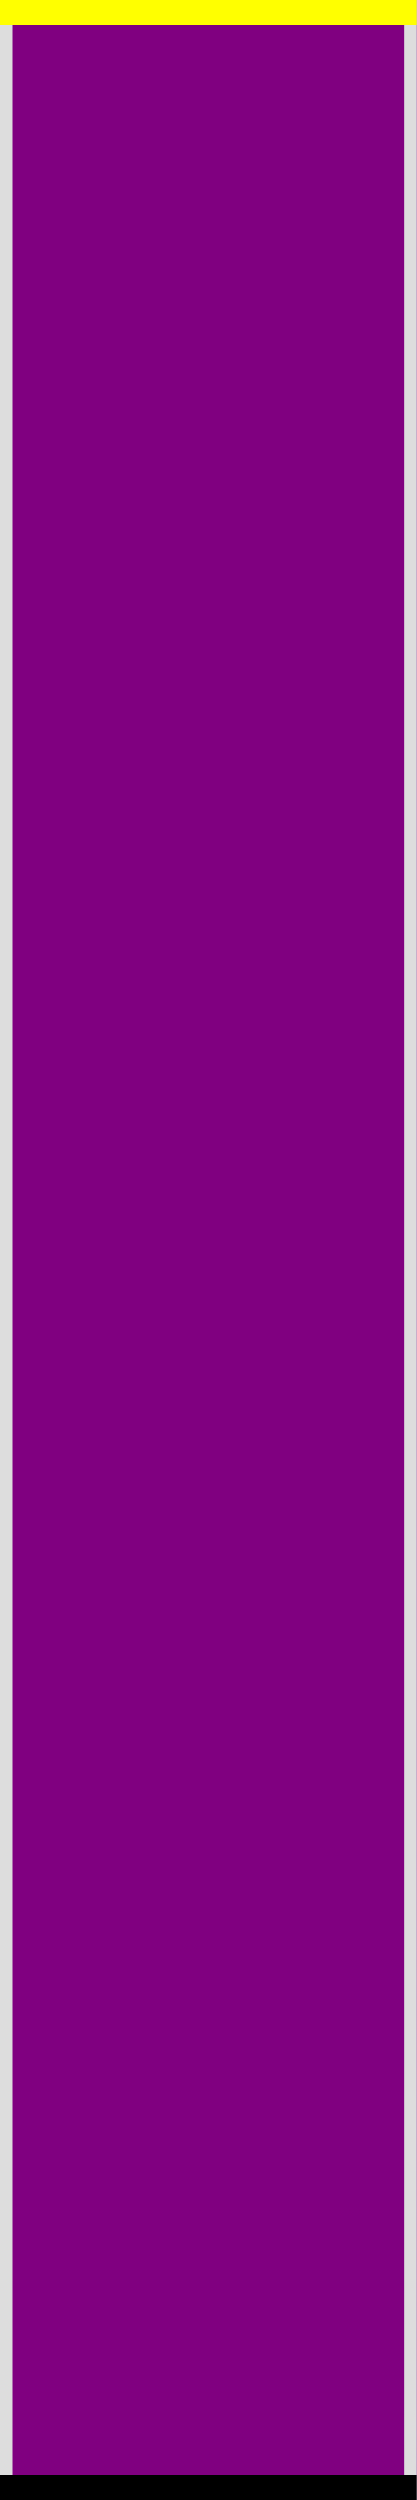
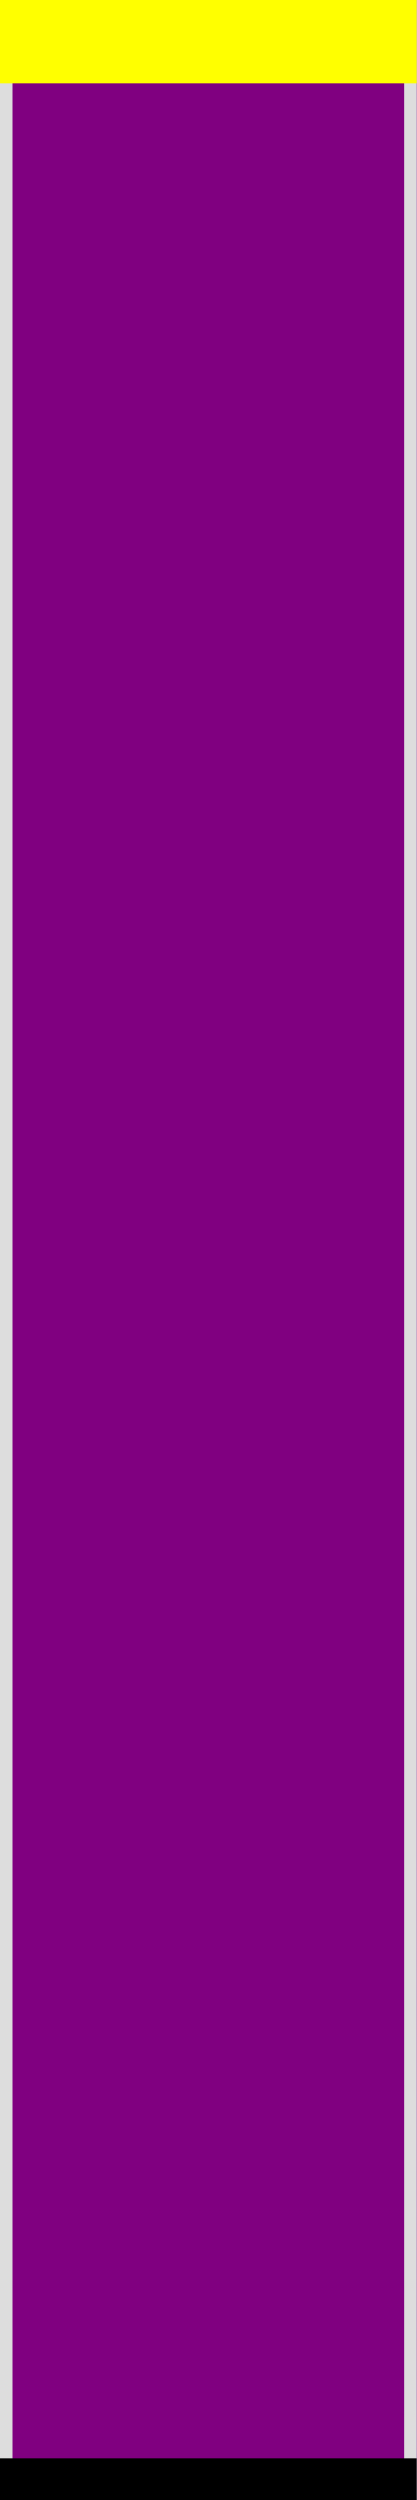
<svg xmlns="http://www.w3.org/2000/svg" viewBox="0 0 50 300" style="additional:styling" width="100%" height="100%">
  <rect x="0" y="0" width="50" height="300" fill="#ddd" stroke-width="0" />
  <defs>
    <clipPath id="minichart-1">
      <rect width="50" height="300" />
    </clipPath>
  </defs>
  <g clip-path="url(#minichart-1)">
    <rect x="0" y="0.0" height="300.0" width="50" style="fill:purple; stroke-width:3; stroke:#ddd" />
-     <line x1="0" x2="50" y1="300.0" y2="300.0" stroke="black" stroke-width="6" />
-     <line x1="0" x2="50" y1="0.0" y2="0.0" stroke="yellow" stroke-width="6" />
+     <line x1="0" x2="50" y1="300.0" y2="300.0" stroke="black" stroke-width="10" />
+     <line x1="0" x2="50" y1="0.0" y2="0.0" stroke="yellow" stroke-width="20" />
  </g>
</svg>
